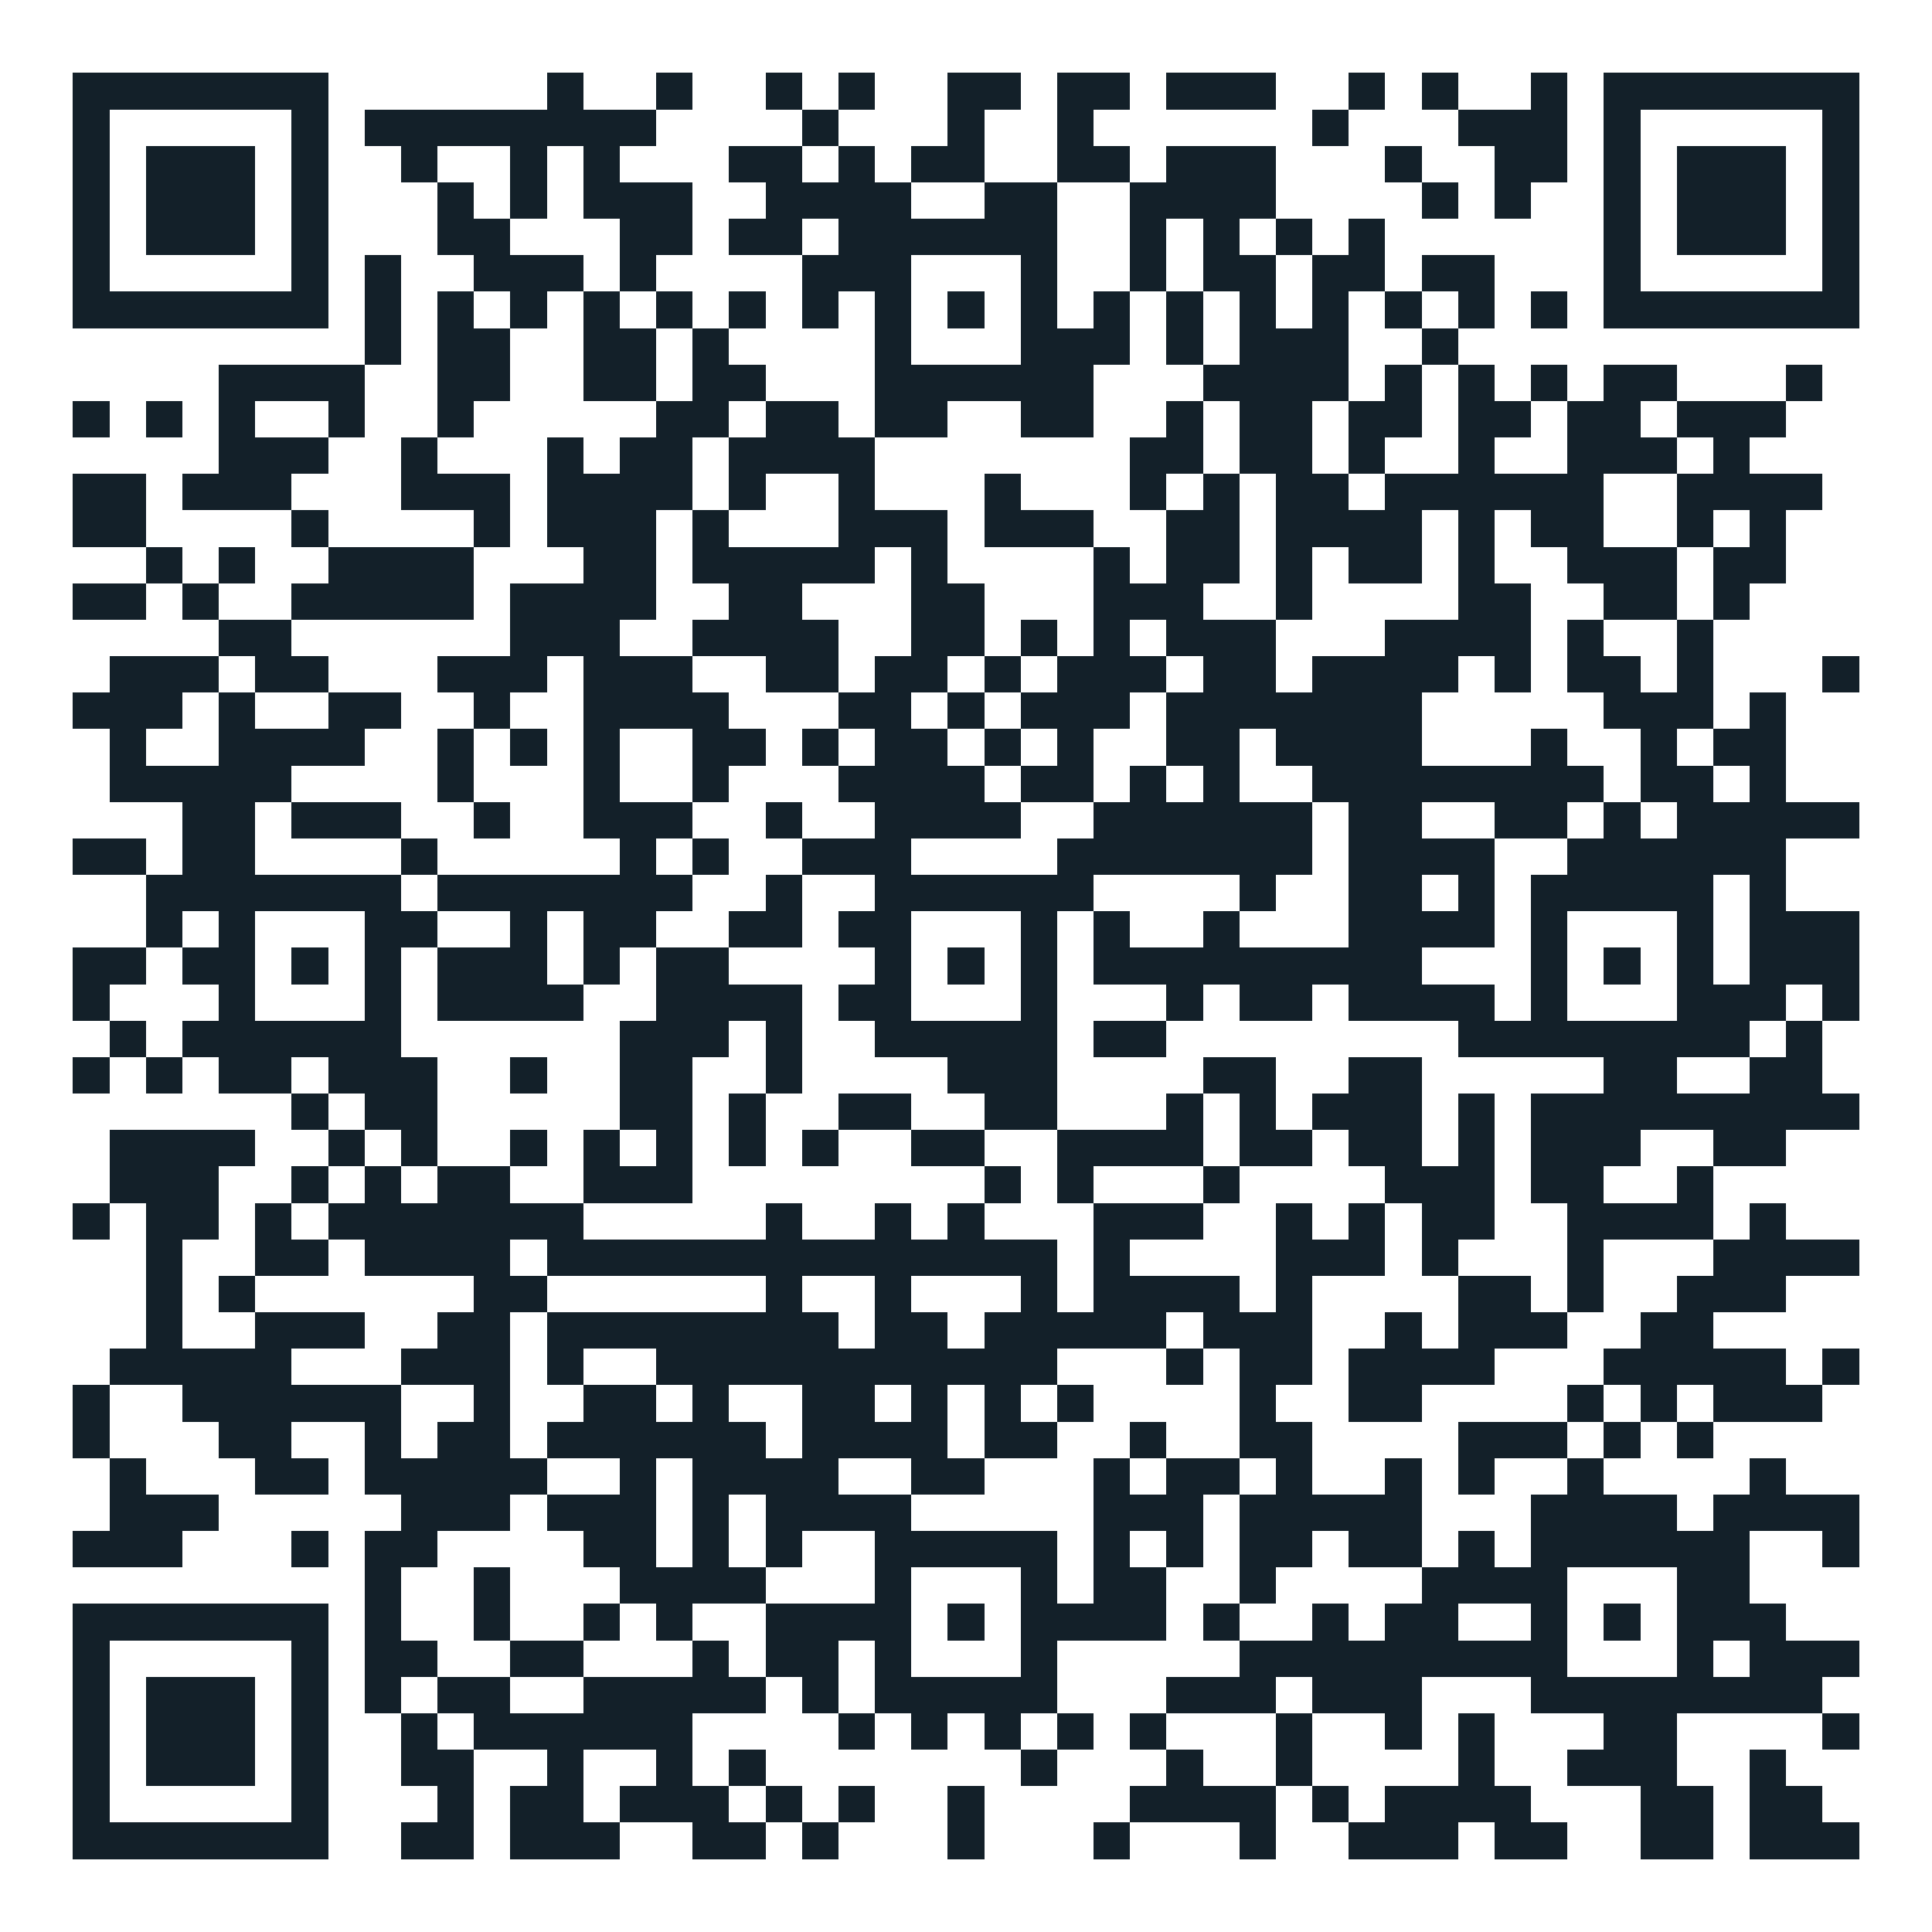
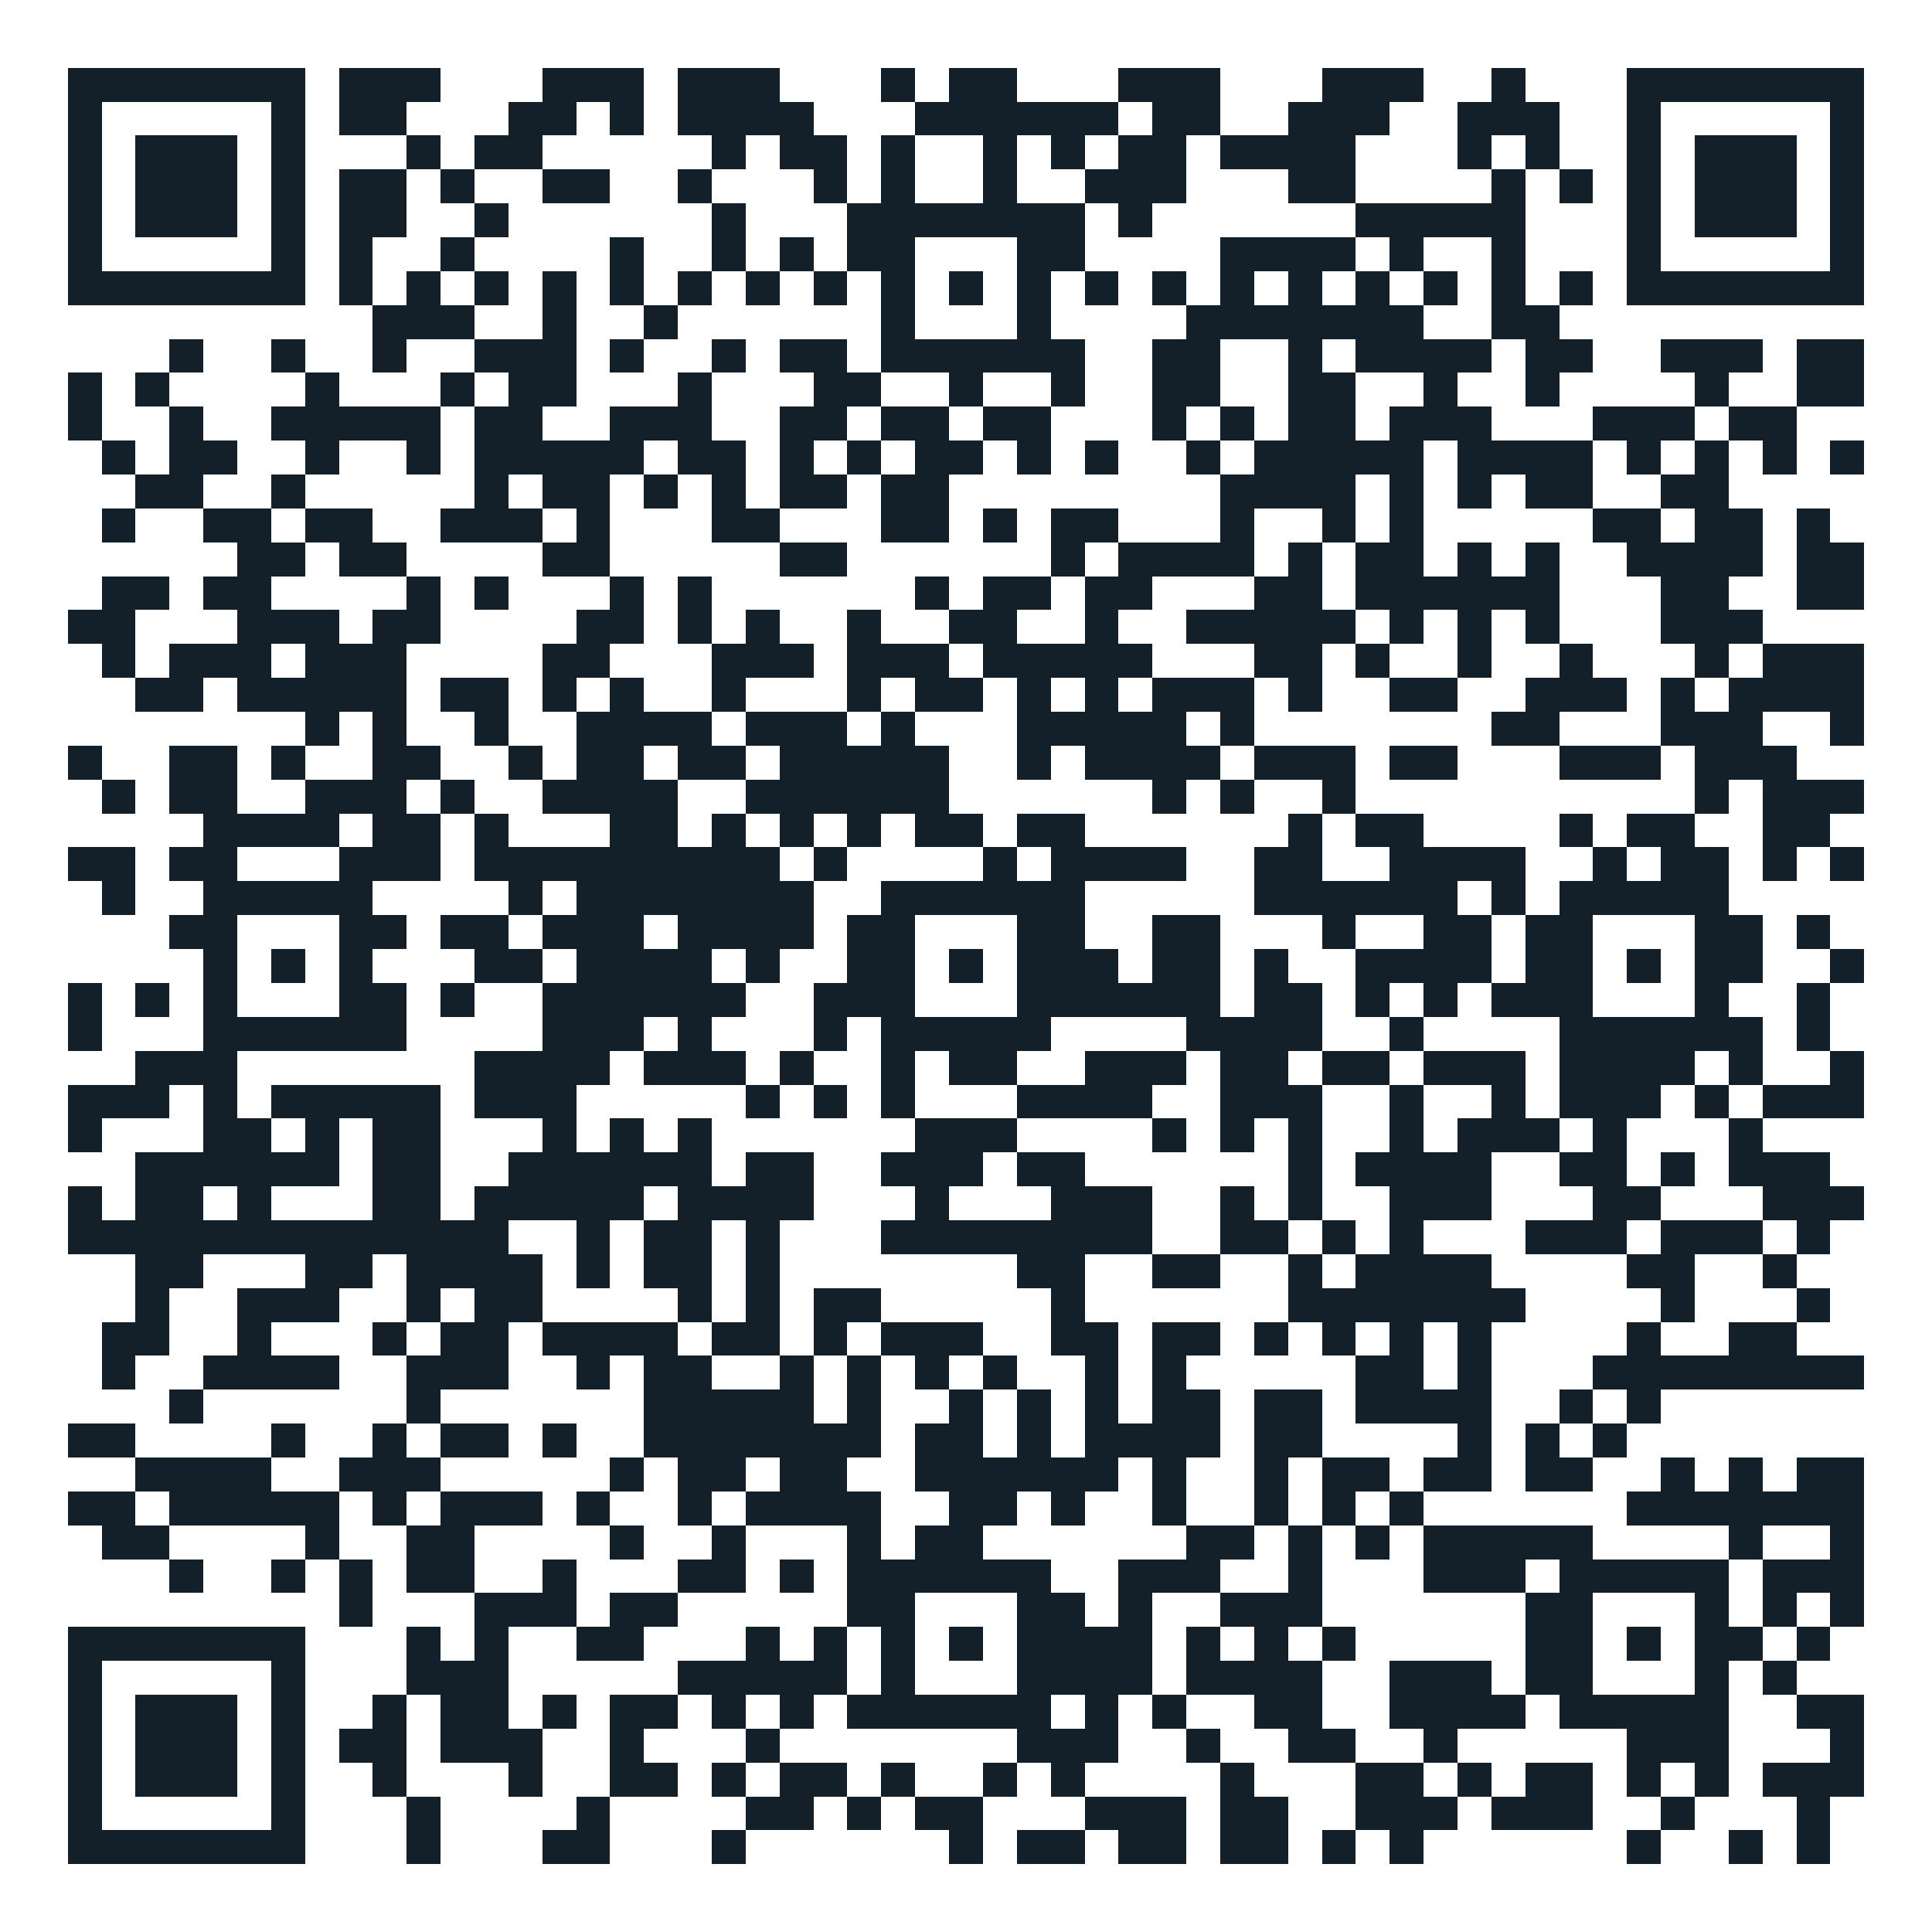
- <svg xmlns="http://www.w3.org/2000/svg" viewBox="0 0 53 53" shape-rendering="crispEdges">
-   <path fill="#ffffff" d="M0 0h53v53H0z" />
-   <path stroke="#132029" d="M2 2.5h7m6 0h1m2 0h1m2 0h1m1 0h1m2 0h2m1 0h2m1 0h3m2 0h1m1 0h1m2 0h1m1 0h7M2 3.5h1m5 0h1m1 0h8m4 0h1m3 0h1m2 0h1m6 0h1m3 0h3m1 0h1m5 0h1M2 4.5h1m1 0h3m1 0h1m2 0h1m2 0h1m1 0h1m3 0h2m1 0h1m1 0h2m2 0h2m1 0h3m3 0h1m2 0h2m1 0h1m1 0h3m1 0h1M2 5.5h1m1 0h3m1 0h1m3 0h1m1 0h1m1 0h3m2 0h4m2 0h2m2 0h4m4 0h1m1 0h1m2 0h1m1 0h3m1 0h1M2 6.5h1m1 0h3m1 0h1m3 0h2m3 0h2m1 0h2m1 0h6m2 0h1m1 0h1m1 0h1m1 0h1m6 0h1m1 0h3m1 0h1M2 7.5h1m5 0h1m1 0h1m2 0h3m1 0h1m4 0h3m3 0h1m2 0h1m1 0h2m1 0h2m1 0h2m3 0h1m5 0h1M2 8.5h7m1 0h1m1 0h1m1 0h1m1 0h1m1 0h1m1 0h1m1 0h1m1 0h1m1 0h1m1 0h1m1 0h1m1 0h1m1 0h1m1 0h1m1 0h1m1 0h1m1 0h1m1 0h7M10 9.5h1m1 0h2m2 0h2m1 0h1m4 0h1m3 0h3m1 0h1m1 0h3m2 0h1M6 10.5h4m2 0h2m2 0h2m1 0h2m3 0h6m3 0h4m1 0h1m1 0h1m1 0h1m1 0h2m3 0h1M2 11.5h1m1 0h1m1 0h1m2 0h1m2 0h1m5 0h2m1 0h2m1 0h2m2 0h2m2 0h1m1 0h2m1 0h2m1 0h2m1 0h2m1 0h3M6 12.5h3m2 0h1m3 0h1m1 0h2m1 0h4m7 0h2m1 0h2m1 0h1m2 0h1m2 0h3m1 0h1M2 13.5h2m1 0h3m3 0h3m1 0h4m1 0h1m2 0h1m3 0h1m3 0h1m1 0h1m1 0h2m1 0h6m2 0h4M2 14.5h2m4 0h1m4 0h1m1 0h3m1 0h1m3 0h3m1 0h3m2 0h2m1 0h4m1 0h1m1 0h2m2 0h1m1 0h1M4 15.5h1m1 0h1m2 0h4m3 0h2m1 0h5m1 0h1m4 0h1m1 0h2m1 0h1m1 0h2m1 0h1m2 0h3m1 0h2M2 16.5h2m1 0h1m2 0h5m1 0h4m2 0h2m3 0h2m3 0h3m2 0h1m4 0h2m2 0h2m1 0h1M6 17.5h2m6 0h3m2 0h4m2 0h2m1 0h1m1 0h1m1 0h3m3 0h4m1 0h1m2 0h1M3 18.5h3m1 0h2m3 0h3m1 0h3m2 0h2m1 0h2m1 0h1m1 0h3m1 0h2m1 0h4m1 0h1m1 0h2m1 0h1m3 0h1M2 19.5h3m1 0h1m2 0h2m2 0h1m2 0h4m3 0h2m1 0h1m1 0h3m1 0h7m5 0h3m1 0h1M3 20.5h1m2 0h4m2 0h1m1 0h1m1 0h1m2 0h2m1 0h1m1 0h2m1 0h1m1 0h1m2 0h2m1 0h4m3 0h1m2 0h1m1 0h2M3 21.5h5m4 0h1m3 0h1m2 0h1m3 0h4m1 0h2m1 0h1m1 0h1m2 0h8m1 0h2m1 0h1M5 22.5h2m1 0h3m2 0h1m2 0h3m2 0h1m2 0h4m2 0h6m1 0h2m2 0h2m1 0h1m1 0h5M2 23.5h2m1 0h2m4 0h1m5 0h1m1 0h1m2 0h3m4 0h7m1 0h4m2 0h6M4 24.5h7m1 0h7m2 0h1m2 0h6m4 0h1m2 0h2m1 0h1m1 0h5m1 0h1M4 25.5h1m1 0h1m3 0h2m2 0h1m1 0h2m2 0h2m1 0h2m3 0h1m1 0h1m2 0h1m3 0h4m1 0h1m3 0h1m1 0h3M2 26.5h2m1 0h2m1 0h1m1 0h1m1 0h3m1 0h1m1 0h2m4 0h1m1 0h1m1 0h1m1 0h9m3 0h1m1 0h1m1 0h1m1 0h3M2 27.5h1m3 0h1m3 0h1m1 0h4m2 0h4m1 0h2m3 0h1m3 0h1m1 0h2m1 0h4m1 0h1m3 0h3m1 0h1M3 28.5h1m1 0h6m6 0h3m1 0h1m2 0h5m1 0h2m8 0h8m1 0h1M2 29.5h1m1 0h1m1 0h2m1 0h3m2 0h1m2 0h2m2 0h1m4 0h3m4 0h2m2 0h2m5 0h2m2 0h2M8 30.5h1m1 0h2m5 0h2m1 0h1m2 0h2m2 0h2m3 0h1m1 0h1m1 0h3m1 0h1m1 0h9M3 31.5h4m2 0h1m1 0h1m2 0h1m1 0h1m1 0h1m1 0h1m1 0h1m2 0h2m2 0h4m1 0h2m1 0h2m1 0h1m1 0h3m2 0h2M3 32.5h3m2 0h1m1 0h1m1 0h2m2 0h3m8 0h1m1 0h1m3 0h1m4 0h3m1 0h2m2 0h1M2 33.5h1m1 0h2m1 0h1m1 0h7m5 0h1m2 0h1m1 0h1m3 0h3m2 0h1m1 0h1m1 0h2m2 0h4m1 0h1M4 34.5h1m2 0h2m1 0h4m1 0h14m1 0h1m4 0h3m1 0h1m3 0h1m3 0h4M4 35.5h1m1 0h1m6 0h2m6 0h1m2 0h1m3 0h1m1 0h4m1 0h1m4 0h2m1 0h1m2 0h3M4 36.5h1m2 0h3m2 0h2m1 0h8m1 0h2m1 0h5m1 0h3m2 0h1m1 0h3m2 0h2M3 37.5h5m3 0h3m1 0h1m2 0h11m3 0h1m1 0h2m1 0h4m3 0h5m1 0h1M2 38.5h1m2 0h6m2 0h1m2 0h2m1 0h1m2 0h2m1 0h1m1 0h1m1 0h1m4 0h1m2 0h2m4 0h1m1 0h1m1 0h3M2 39.5h1m3 0h2m2 0h1m1 0h2m1 0h6m1 0h4m1 0h2m2 0h1m2 0h2m4 0h3m1 0h1m1 0h1M3 40.5h1m3 0h2m1 0h5m2 0h1m1 0h4m2 0h2m3 0h1m1 0h2m1 0h1m2 0h1m1 0h1m2 0h1m4 0h1M3 41.5h3m5 0h3m1 0h3m1 0h1m1 0h4m5 0h3m1 0h5m3 0h4m1 0h4M2 42.5h3m3 0h1m1 0h2m4 0h2m1 0h1m1 0h1m2 0h5m1 0h1m1 0h1m1 0h2m1 0h2m1 0h1m1 0h6m2 0h1M10 43.5h1m2 0h1m3 0h4m3 0h1m3 0h1m1 0h2m2 0h1m4 0h4m3 0h2M2 44.5h7m1 0h1m2 0h1m2 0h1m1 0h1m2 0h4m1 0h1m1 0h4m1 0h1m2 0h1m1 0h2m2 0h1m1 0h1m1 0h3M2 45.5h1m5 0h1m1 0h2m2 0h2m3 0h1m1 0h2m1 0h1m3 0h1m5 0h9m3 0h1m1 0h3M2 46.5h1m1 0h3m1 0h1m1 0h1m1 0h2m2 0h5m1 0h1m1 0h5m3 0h3m1 0h3m3 0h8M2 47.5h1m1 0h3m1 0h1m2 0h1m1 0h6m4 0h1m1 0h1m1 0h1m1 0h1m1 0h1m3 0h1m2 0h1m1 0h1m3 0h2m4 0h1M2 48.5h1m1 0h3m1 0h1m2 0h2m2 0h1m2 0h1m1 0h1m7 0h1m3 0h1m2 0h1m4 0h1m2 0h3m2 0h1M2 49.5h1m5 0h1m3 0h1m1 0h2m1 0h3m1 0h1m1 0h1m2 0h1m4 0h4m1 0h1m1 0h4m3 0h2m1 0h2M2 50.5h7m2 0h2m1 0h3m2 0h2m1 0h1m3 0h1m3 0h1m3 0h1m2 0h3m1 0h2m2 0h2m1 0h3" />
+ <svg xmlns="http://www.w3.org/2000/svg" viewBox="0 0 57 57" shape-rendering="crispEdges">
+   <path fill="#ffffff" d="M0 0h57v57H0z" />
+   <path stroke="#132029" d="M2 2.5h7m1 0h3m3 0h3m1 0h3m3 0h1m1 0h2m3 0h3m3 0h3m2 0h1m3 0h7M2 3.5h1m5 0h1m1 0h2m3 0h2m1 0h1m1 0h4m3 0h6m1 0h2m2 0h3m2 0h3m2 0h1m5 0h1M2 4.5h1m1 0h3m1 0h1m3 0h1m1 0h2m5 0h1m1 0h2m1 0h1m2 0h1m1 0h1m1 0h2m1 0h4m3 0h1m1 0h1m2 0h1m1 0h3m1 0h1M2 5.5h1m1 0h3m1 0h1m1 0h2m1 0h1m2 0h2m2 0h1m3 0h1m1 0h1m2 0h1m2 0h3m3 0h2m4 0h1m1 0h1m1 0h1m1 0h3m1 0h1M2 6.5h1m1 0h3m1 0h1m1 0h2m2 0h1m6 0h1m3 0h7m1 0h1m6 0h5m3 0h1m1 0h3m1 0h1M2 7.5h1m5 0h1m1 0h1m2 0h1m4 0h1m2 0h1m1 0h1m1 0h2m3 0h2m4 0h4m1 0h1m2 0h1m3 0h1m5 0h1M2 8.5h7m1 0h1m1 0h1m1 0h1m1 0h1m1 0h1m1 0h1m1 0h1m1 0h1m1 0h1m1 0h1m1 0h1m1 0h1m1 0h1m1 0h1m1 0h1m1 0h1m1 0h1m1 0h1m1 0h1m1 0h7M11 9.5h3m2 0h1m2 0h1m6 0h1m3 0h1m4 0h7m2 0h2M5 10.5h1m2 0h1m2 0h1m2 0h3m1 0h1m2 0h1m1 0h2m1 0h6m2 0h2m2 0h1m1 0h4m1 0h2m2 0h3m1 0h2M2 11.5h1m1 0h1m4 0h1m3 0h1m1 0h2m3 0h1m3 0h2m2 0h1m2 0h1m2 0h2m2 0h2m2 0h1m2 0h1m4 0h1m2 0h2M2 12.5h1m2 0h1m2 0h5m1 0h2m2 0h3m2 0h2m1 0h2m1 0h2m3 0h1m1 0h1m1 0h2m1 0h3m3 0h3m1 0h2M3 13.5h1m1 0h2m2 0h1m2 0h1m1 0h5m1 0h2m1 0h1m1 0h1m1 0h2m1 0h1m1 0h1m2 0h1m1 0h5m1 0h4m1 0h1m1 0h1m1 0h1m1 0h1M4 14.5h2m2 0h1m5 0h1m1 0h2m1 0h1m1 0h1m1 0h2m1 0h2m8 0h4m1 0h1m1 0h1m1 0h2m2 0h2M3 15.5h1m2 0h2m1 0h2m2 0h3m1 0h1m3 0h2m3 0h2m1 0h1m1 0h2m3 0h1m2 0h1m1 0h1m5 0h2m1 0h2m1 0h1M7 16.5h2m1 0h2m4 0h2m5 0h2m6 0h1m1 0h4m1 0h1m1 0h2m1 0h1m1 0h1m2 0h4m1 0h2M3 17.5h2m1 0h2m4 0h1m1 0h1m3 0h1m1 0h1m6 0h1m1 0h2m1 0h2m3 0h2m1 0h6m3 0h2m2 0h2M2 18.5h2m3 0h3m1 0h2m4 0h2m1 0h1m1 0h1m2 0h1m2 0h2m2 0h1m2 0h5m1 0h1m1 0h1m1 0h1m3 0h3M3 19.5h1m1 0h3m1 0h3m4 0h2m3 0h3m1 0h3m1 0h5m3 0h2m1 0h1m2 0h1m2 0h1m3 0h1m1 0h3M4 20.5h2m1 0h5m1 0h2m1 0h1m1 0h1m2 0h1m3 0h1m1 0h2m1 0h1m1 0h1m1 0h3m1 0h1m2 0h2m2 0h3m1 0h1m1 0h4M9 21.5h1m1 0h1m2 0h1m2 0h4m1 0h3m1 0h1m3 0h5m1 0h1m7 0h2m3 0h3m2 0h1M2 22.5h1m2 0h2m1 0h1m2 0h2m2 0h1m1 0h2m1 0h2m1 0h5m2 0h1m1 0h4m1 0h3m1 0h2m3 0h3m1 0h3M3 23.5h1m1 0h2m2 0h3m1 0h1m2 0h4m2 0h6m6 0h1m1 0h1m2 0h1m10 0h1m1 0h3M6 24.5h4m1 0h2m1 0h1m3 0h2m1 0h1m1 0h1m1 0h1m1 0h2m1 0h2m6 0h1m1 0h2m4 0h1m1 0h2m2 0h2M2 25.5h2m1 0h2m3 0h3m1 0h9m1 0h1m4 0h1m1 0h4m2 0h2m2 0h4m2 0h1m1 0h2m1 0h1m1 0h1M3 26.5h1m2 0h5m4 0h1m1 0h7m2 0h6m5 0h6m1 0h1m1 0h5M5 27.5h2m3 0h2m1 0h2m1 0h3m1 0h4m1 0h2m3 0h2m2 0h2m3 0h1m2 0h2m1 0h2m3 0h2m1 0h1M6 28.5h1m1 0h1m1 0h1m3 0h2m1 0h4m1 0h1m2 0h2m1 0h1m1 0h3m1 0h2m1 0h1m2 0h4m1 0h2m1 0h1m1 0h2m2 0h1M2 29.5h1m1 0h1m1 0h1m3 0h2m1 0h1m2 0h6m2 0h3m3 0h6m1 0h2m1 0h1m1 0h1m1 0h3m3 0h1m2 0h1M2 30.5h1m3 0h6m4 0h3m1 0h1m3 0h1m1 0h5m4 0h4m2 0h1m4 0h6m1 0h1M4 31.5h3m7 0h4m1 0h3m1 0h1m2 0h1m1 0h2m2 0h3m1 0h2m1 0h2m1 0h3m1 0h4m1 0h1m2 0h1M2 32.5h3m1 0h1m1 0h5m1 0h3m5 0h1m1 0h1m1 0h1m3 0h4m2 0h3m2 0h1m2 0h1m1 0h3m1 0h1m1 0h3M2 33.5h1m3 0h2m1 0h1m1 0h2m3 0h1m1 0h1m1 0h1m6 0h3m4 0h1m1 0h1m1 0h1m2 0h1m1 0h3m1 0h1m3 0h1M4 34.5h6m1 0h2m2 0h6m1 0h2m2 0h3m1 0h2m6 0h1m1 0h4m2 0h2m1 0h1m1 0h3M2 35.5h1m1 0h2m1 0h1m3 0h2m1 0h5m1 0h4m3 0h1m3 0h3m2 0h1m1 0h1m2 0h3m3 0h2m3 0h3M2 36.5h13m2 0h1m1 0h2m1 0h1m3 0h8m2 0h2m1 0h1m1 0h1m3 0h3m1 0h3m1 0h1M4 37.5h2m3 0h2m1 0h4m1 0h1m1 0h2m1 0h1m7 0h2m2 0h2m2 0h1m1 0h4m4 0h2m2 0h1M4 38.5h1m2 0h3m2 0h1m1 0h2m4 0h1m1 0h1m1 0h2m5 0h1m6 0h7m4 0h1m3 0h1M3 39.5h2m2 0h1m3 0h1m1 0h2m1 0h4m1 0h2m1 0h1m1 0h3m2 0h2m1 0h2m1 0h1m1 0h1m1 0h1m1 0h1m4 0h1m2 0h2M3 40.5h1m2 0h4m2 0h3m2 0h1m1 0h2m2 0h1m1 0h1m1 0h1m1 0h1m2 0h1m1 0h1m5 0h2m1 0h1m3 0h8M5 41.5h1m6 0h1m6 0h5m1 0h1m2 0h1m1 0h1m1 0h1m1 0h2m1 0h2m1 0h4m2 0h1m1 0h1M2 42.5h2m4 0h1m2 0h1m1 0h2m1 0h1m2 0h7m1 0h2m1 0h1m1 0h4m1 0h2m4 0h1m1 0h1m1 0h1M4 43.5h4m2 0h3m5 0h1m1 0h2m1 0h2m2 0h6m1 0h1m2 0h1m1 0h2m1 0h2m1 0h2m2 0h1m1 0h1m1 0h2M2 44.5h2m1 0h5m1 0h1m1 0h3m1 0h1m2 0h1m1 0h4m2 0h2m1 0h1m2 0h1m2 0h1m1 0h1m1 0h1m6 0h7M3 45.5h2m4 0h1m2 0h2m4 0h1m2 0h1m3 0h1m1 0h2m6 0h2m1 0h1m1 0h1m1 0h5m4 0h1m2 0h1M5 46.5h1m2 0h1m1 0h1m1 0h2m2 0h1m3 0h2m1 0h1m1 0h6m2 0h3m2 0h1m3 0h3m1 0h5m1 0h3M10 47.5h1m3 0h3m1 0h2m5 0h2m3 0h2m1 0h1m2 0h3m6 0h2m3 0h1m1 0h1m1 0h1M2 48.5h7m3 0h1m1 0h1m2 0h2m3 0h1m1 0h1m1 0h1m1 0h1m1 0h4m1 0h1m1 0h1m1 0h1m5 0h2m1 0h1m1 0h2m1 0h1M2 49.5h1m5 0h1m3 0h3m5 0h5m1 0h1m3 0h4m1 0h4m2 0h3m1 0h2m3 0h1m1 0h1M2 50.5h1m1 0h3m1 0h1m2 0h1m1 0h2m1 0h1m1 0h2m1 0h1m1 0h1m1 0h6m1 0h1m1 0h1m2 0h2m2 0h4m1 0h5m2 0h2M2 51.5h1m1 0h3m1 0h1m1 0h2m1 0h3m2 0h1m3 0h1m7 0h3m2 0h1m2 0h2m2 0h1m5 0h3m3 0h1M2 52.5h1m1 0h3m1 0h1m2 0h1m3 0h1m2 0h2m1 0h1m1 0h2m1 0h1m2 0h1m1 0h1m4 0h1m3 0h2m1 0h1m1 0h2m1 0h1m1 0h1m1 0h3M2 53.5h1m5 0h1m3 0h1m4 0h1m4 0h2m1 0h1m1 0h2m3 0h3m1 0h2m2 0h3m1 0h3m2 0h1m3 0h1M2 54.5h7m3 0h1m3 0h2m3 0h1m6 0h1m1 0h2m1 0h2m1 0h2m1 0h1m1 0h1m6 0h1m2 0h1m1 0h1" />
</svg>
